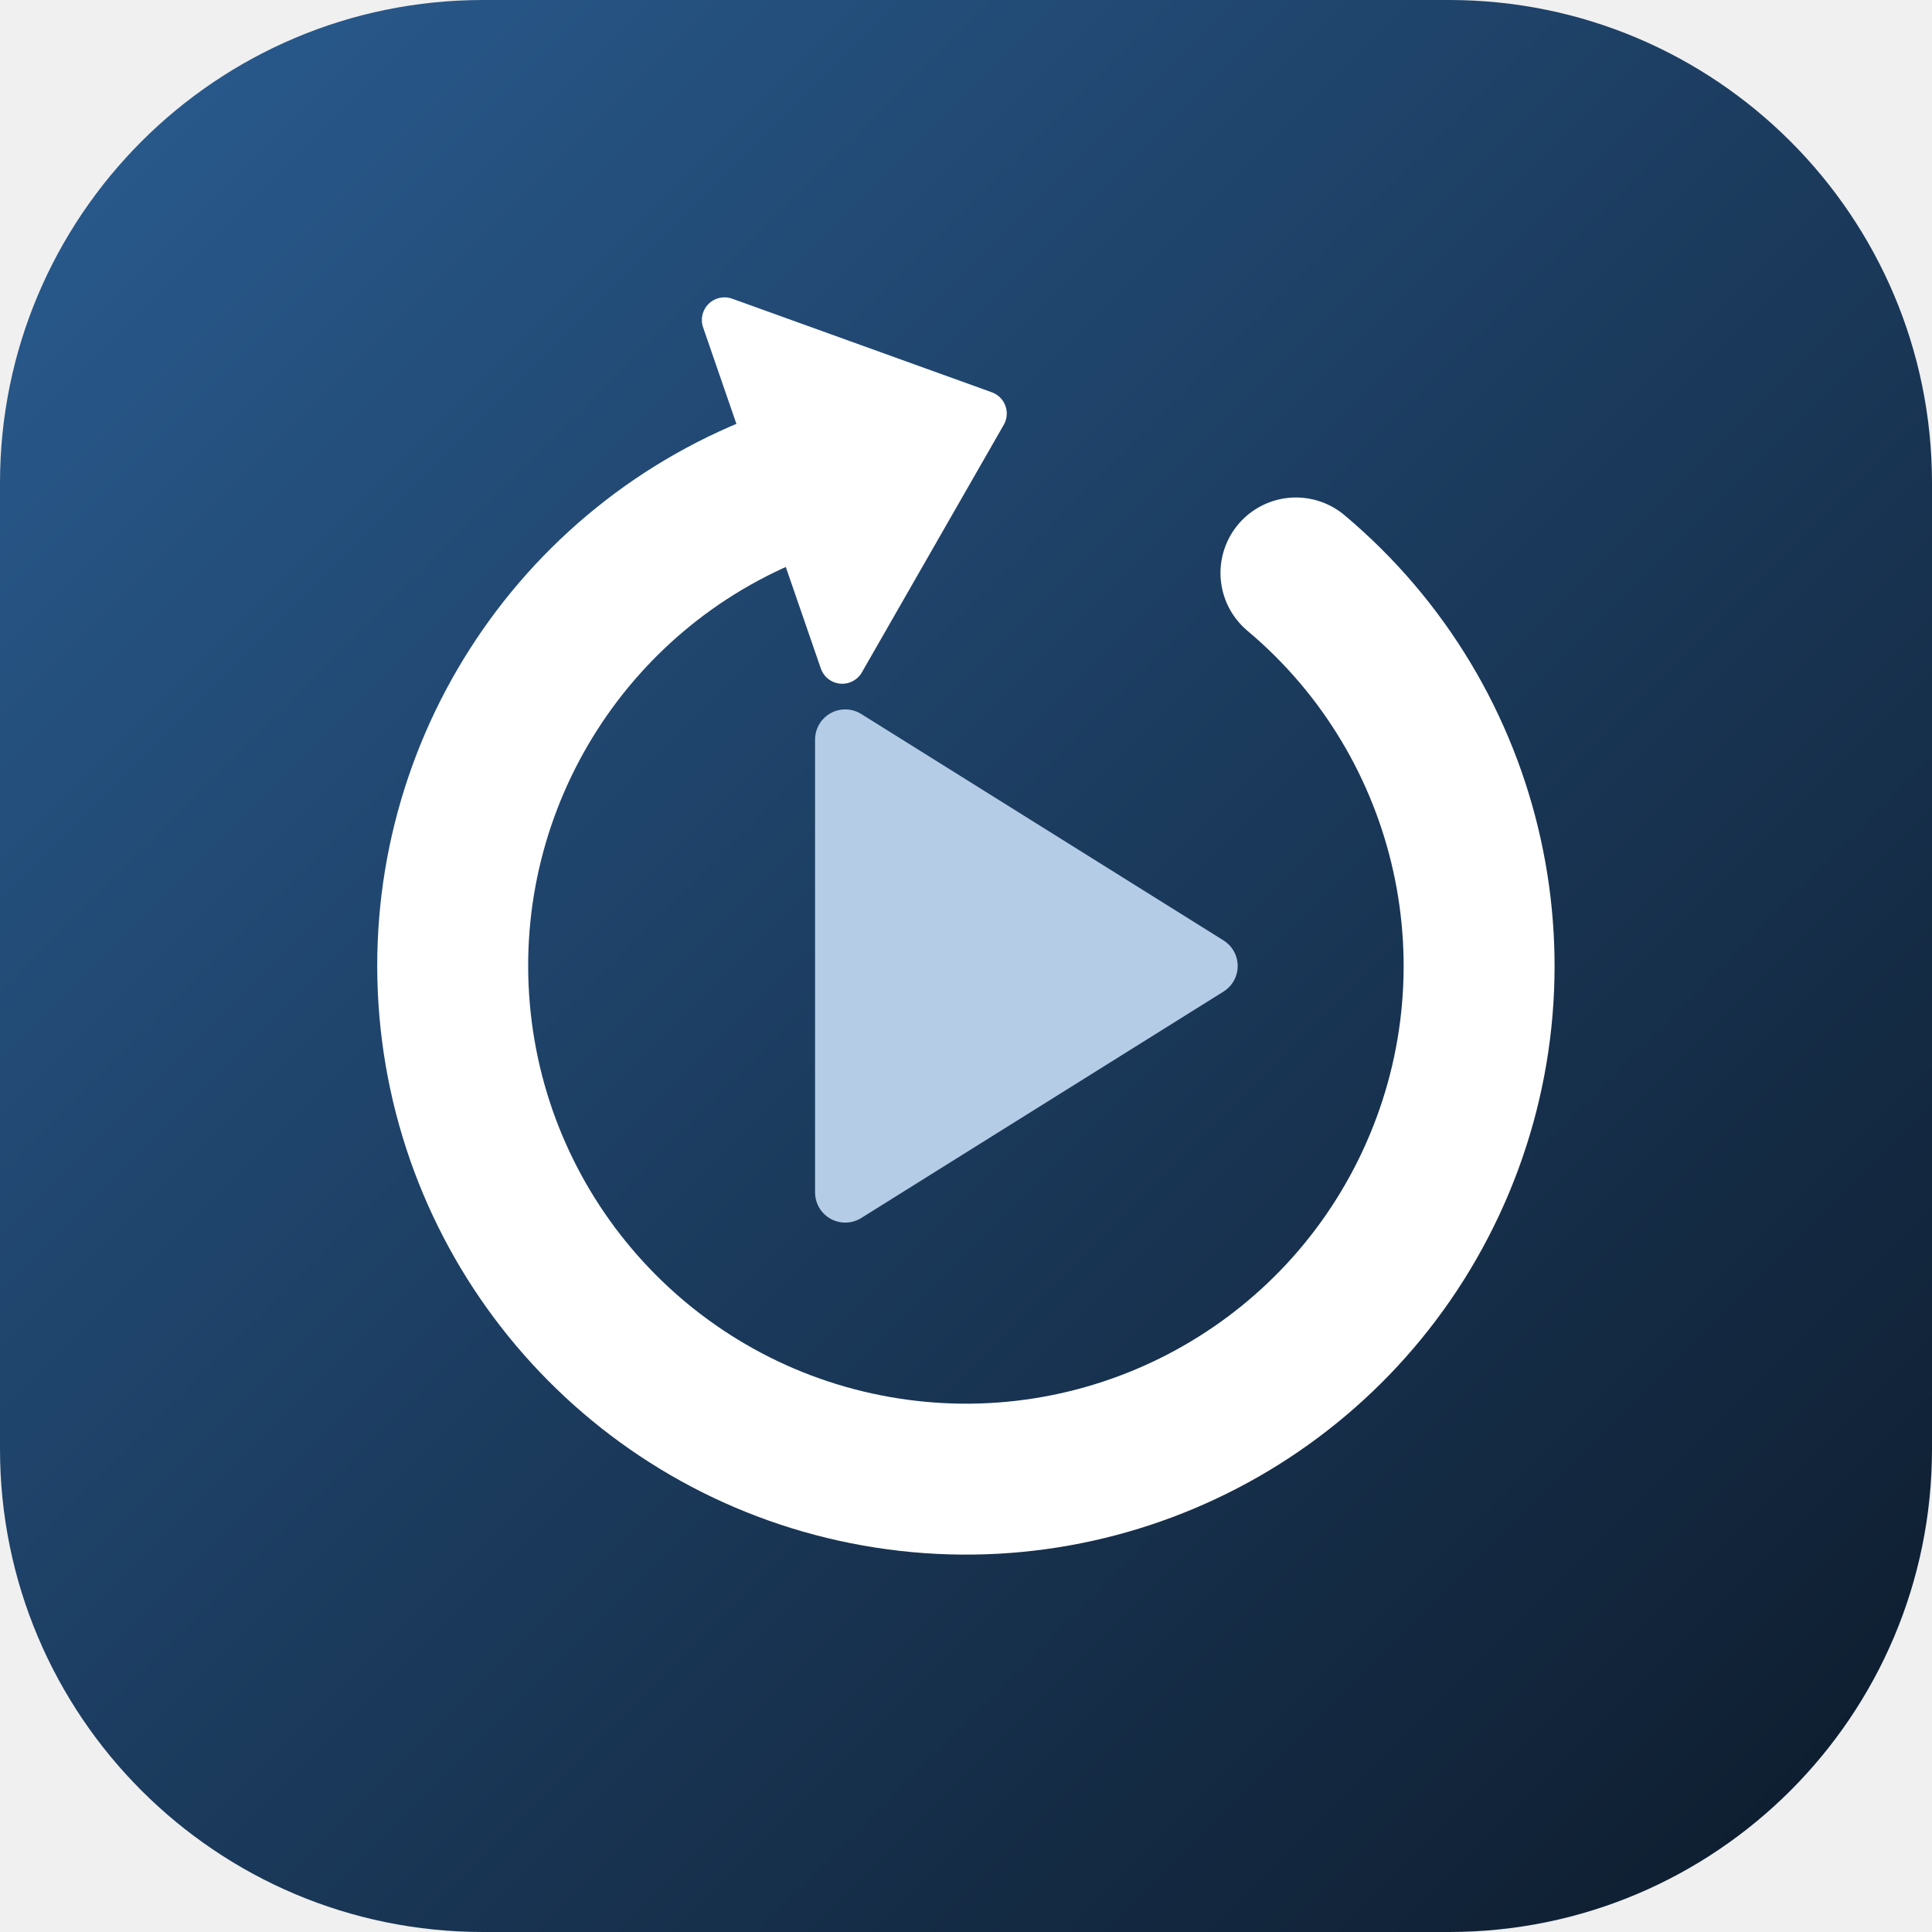
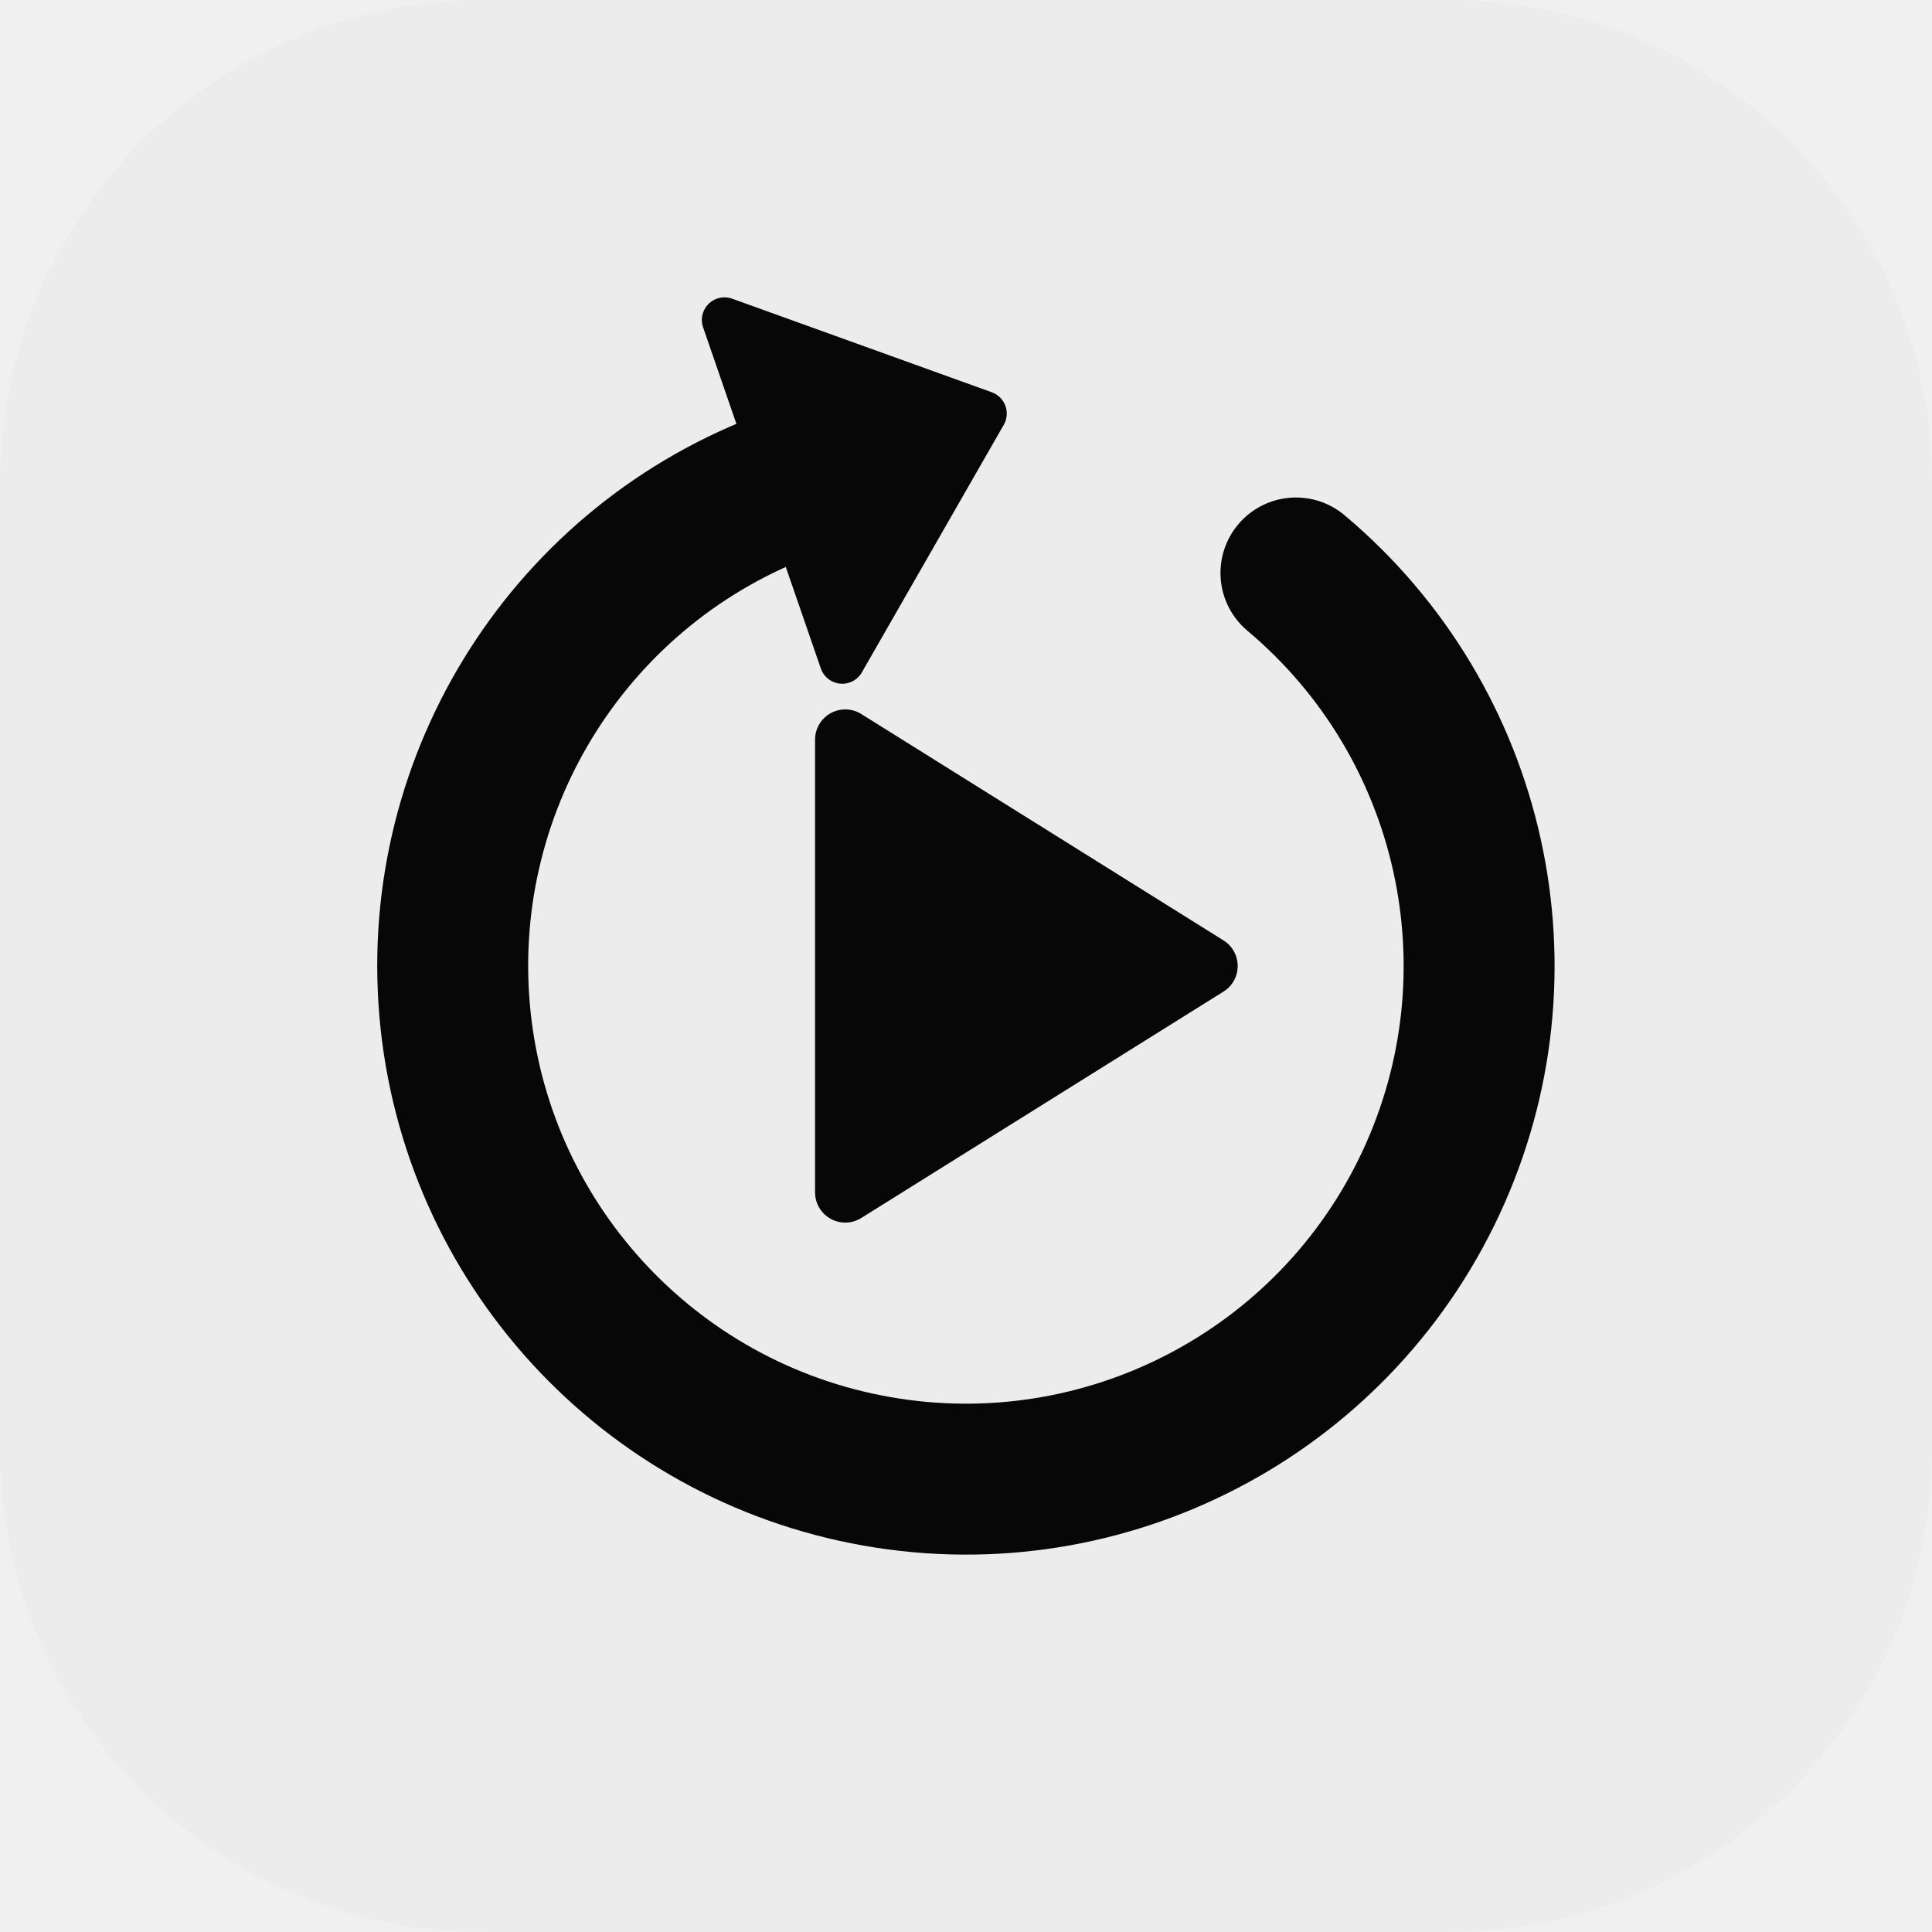
<svg xmlns="http://www.w3.org/2000/svg" viewBox="0 0 64 64">
-   <defs>
-     <linearGradient id="bg" x1="0" y1="0" x2="1" y2="1">
-       <stop offset="0" stop-color="#2a5d92" />
-       <stop offset="1" stop-color="#0d1a2a" />
-     </linearGradient>
-   </defs>
-   <rect width="64" height="64" rx="16" fill="url(#bg)" />
-   <path d="M42.93 18.98A17 17 0 1 1 26.19 16.02" fill="none" stroke="#fff" stroke-width="5" stroke-linecap="round" />
-   <path d="M32.6 13.7 27.9 21.9 24 10.6Z" fill="#fff" stroke="#fff" stroke-width="1.5" stroke-linejoin="round" />
-   <path d="M28 24.5v15l12-7.5Z" fill="#b5cce6" stroke="#b5cce6" stroke-width="2" stroke-linejoin="round" />
+   <rect width="64" height="64" rx="16" fill="#ececec" />
+   <g fill="#070707" stroke="#070707">
+     <path d="M42.93 18.98A17 17 0 1 1 26.19 16.02" fill="none" stroke-width="5" stroke-linecap="round" />
+     <path d="M32.6 13.7 27.9 21.9 24 10.6Z" stroke-width="1.5" stroke-linejoin="round" />
+     <path d="M28 24.5v15l12-7.5Z" stroke-width="2" stroke-linejoin="round" />
+   </g>
</svg>
